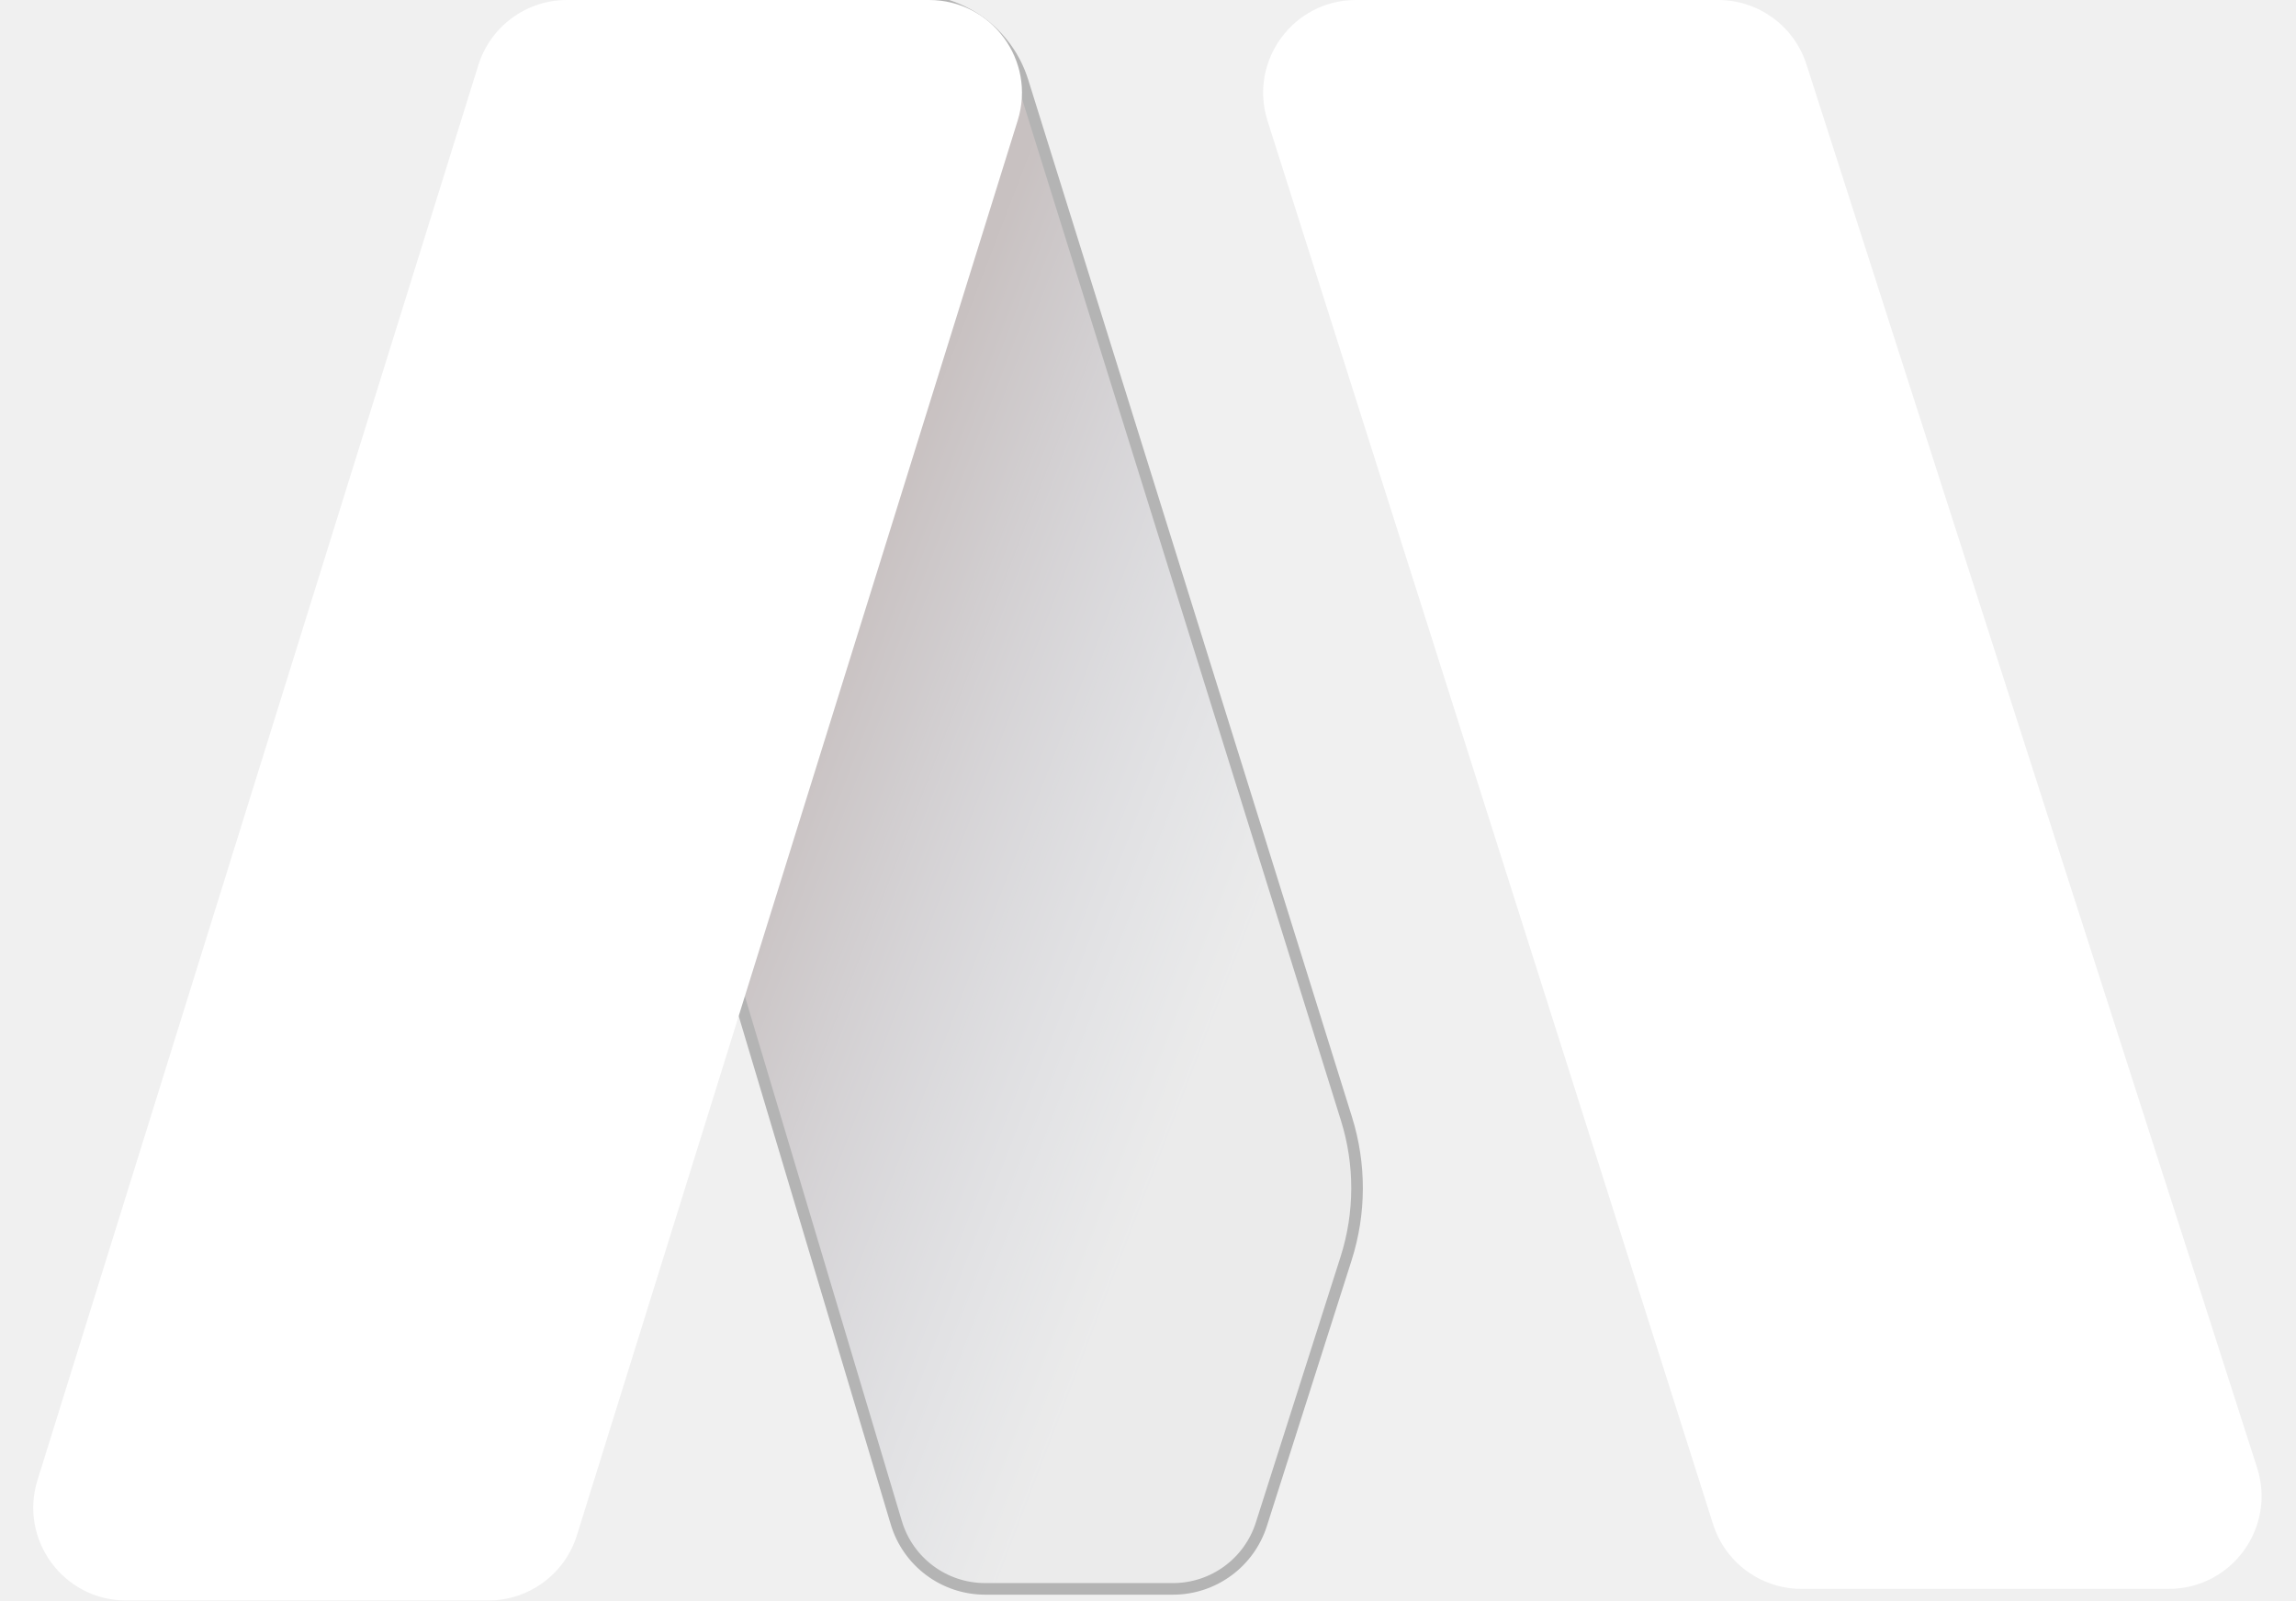
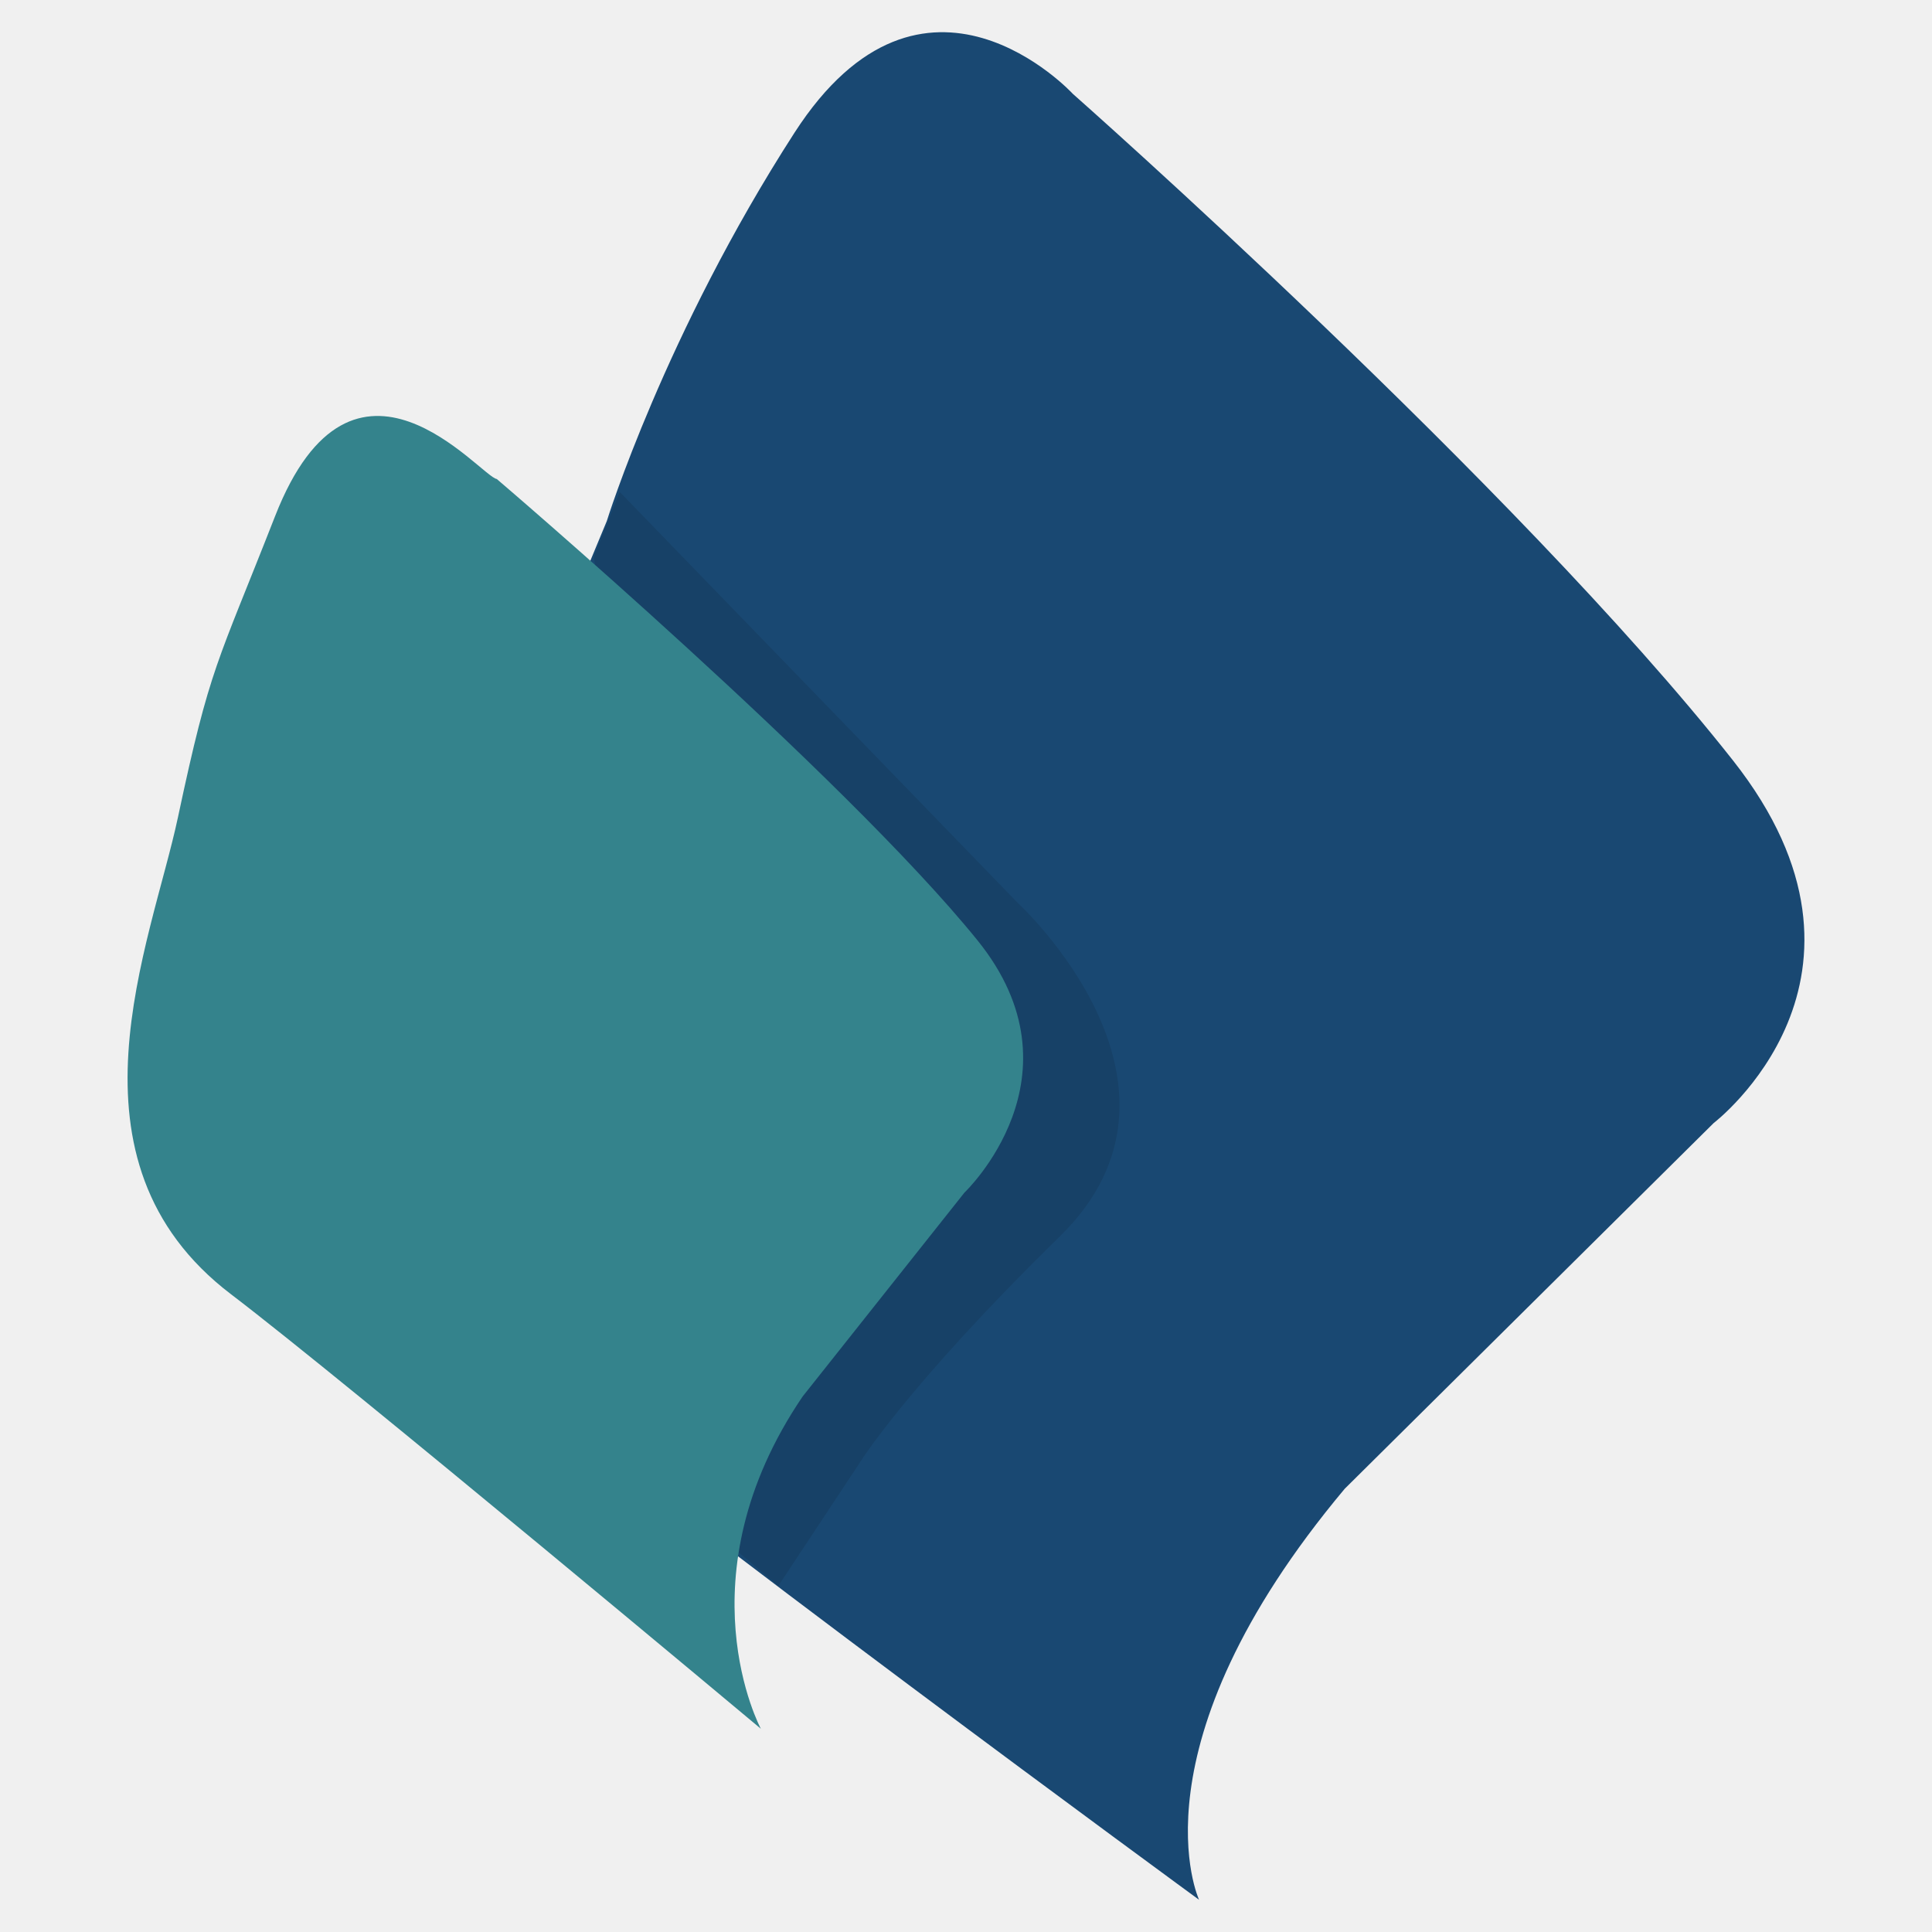
- <svg xmlns="http://www.w3.org/2000/svg" width="198" height="138" viewBox="0 0 198 138" fill="none">
-   <path d="M155.784 5.554L194.645 126.554C196.303 131.717 192.452 137 187.028 137H155.353C151.868 137 148.783 134.743 147.729 131.421L109.309 10.421C107.671 5.262 111.521 0 116.934 0H148.167C151.643 0 154.721 2.244 155.784 5.554Z" fill="white" />
-   <g opacity="0.25">
-     <path d="M116.119 96.476L88.192 7.02C86.888 2.844 83.021 0 78.646 0H73.103C68.843 0 65.33 3.338 65.113 7.593L61.57 77.122C61.524 78.034 61.634 78.947 61.895 79.822L77.293 131.293C78.306 134.68 81.422 137 84.957 137H101.154C104.636 137 107.718 134.748 108.776 131.43L116.083 108.512C117.331 104.599 117.343 100.397 116.119 96.476Z" fill="#DBDBDB" />
-     <path d="M116.119 96.476L88.192 7.02C86.888 2.844 83.021 0 78.646 0H73.103C68.843 0 65.33 3.338 65.113 7.593L61.57 77.122C61.524 78.034 61.634 78.947 61.895 79.822L77.293 131.293C78.306 134.68 81.422 137 84.957 137H101.154C104.636 137 107.718 134.748 108.776 131.43L116.083 108.512C117.331 104.599 117.343 100.397 116.119 96.476Z" fill="url(#paint0_linear_862_1)" />
-     <path d="M116.119 96.476L88.192 7.02C86.888 2.844 83.021 0 78.646 0H73.103C68.843 0 65.33 3.338 65.113 7.593L61.57 77.122C61.524 78.034 61.634 78.947 61.895 79.822L77.293 131.293C78.306 134.68 81.422 137 84.957 137H101.154C104.636 137 107.718 134.748 108.776 131.43L116.083 108.512C117.331 104.599 117.343 100.397 116.119 96.476Z" stroke="black" />
+ <svg xmlns="http://www.w3.org/2000/svg" version="1.1" x="0" y="0" width="600" height="600" viewBox="0, 0, 300, 300">
+   <g id="Layer_1">
+     <path d="M186.191,295 C186.191,295 175.134,271.38 208.806,231.176 L266.097,174.387 C266.097,174.387 295.689,151.818 269.112,118.101 C235.441,75.384 166.591,14.575 166.591,14.575 C166.591,14.575 143.473,-10.553 123.371,20.605 C103.269,51.764 94.223,80.912 94.223,80.912 L65.548,150 C65.548,150 43.293,184.294 73.618,209.566 C103.772,234.694 186.191,295 186.191,295" fill="#194872" />
+     <path d="M92.213,86.44 L96.233,76.389 L158.047,140.213 C158.047,140.213 188.703,168.356 164.581,191.976 C140.458,215.597 133.276,227.475 133.276,227.475 L120.858,246.252 L114.325,240.724 z" fill="#174167" />
+     <path d="M118.145,268.441 C118.145,268.441 105.531,244.996 124.628,216.853 L149.756,185.192 C149.756,185.192 168.852,167.1 151.766,145.993 C130.986,120.323 77.137,74.379 77.137,74.379 C74.658,74.048 54.864,49.102 42.712,80.158 C33.666,103.276 32.66,103.276 27.635,126.896 C23.451,146.558 8.538,180.167 35.878,200.976 C53.8,214.617 118.145,268.441 118.145,268.441" fill="#34838C" />
  </g>
-   <path d="M48.887 0H80.128C85.522 0 89.37 5.23 87.766 10.38L49.751 132.38C48.709 135.723 45.615 138 42.113 138H10.872C5.478 138 1.63 132.77 3.234 127.62L41.249 5.62C42.291 2.277 45.385 0 48.887 0Z" fill="white" />
-   <defs>
-     <linearGradient id="paint0_linear_862_1" x1="65" y1="75" x2="108" y2="91.5" gradientUnits="userSpaceOnUse">
-       <stop stop-color="#513535" />
-       <stop offset="0.911" stop-color="#65719B" stop-opacity="0" />
-     </linearGradient>
-   </defs>
</svg>
